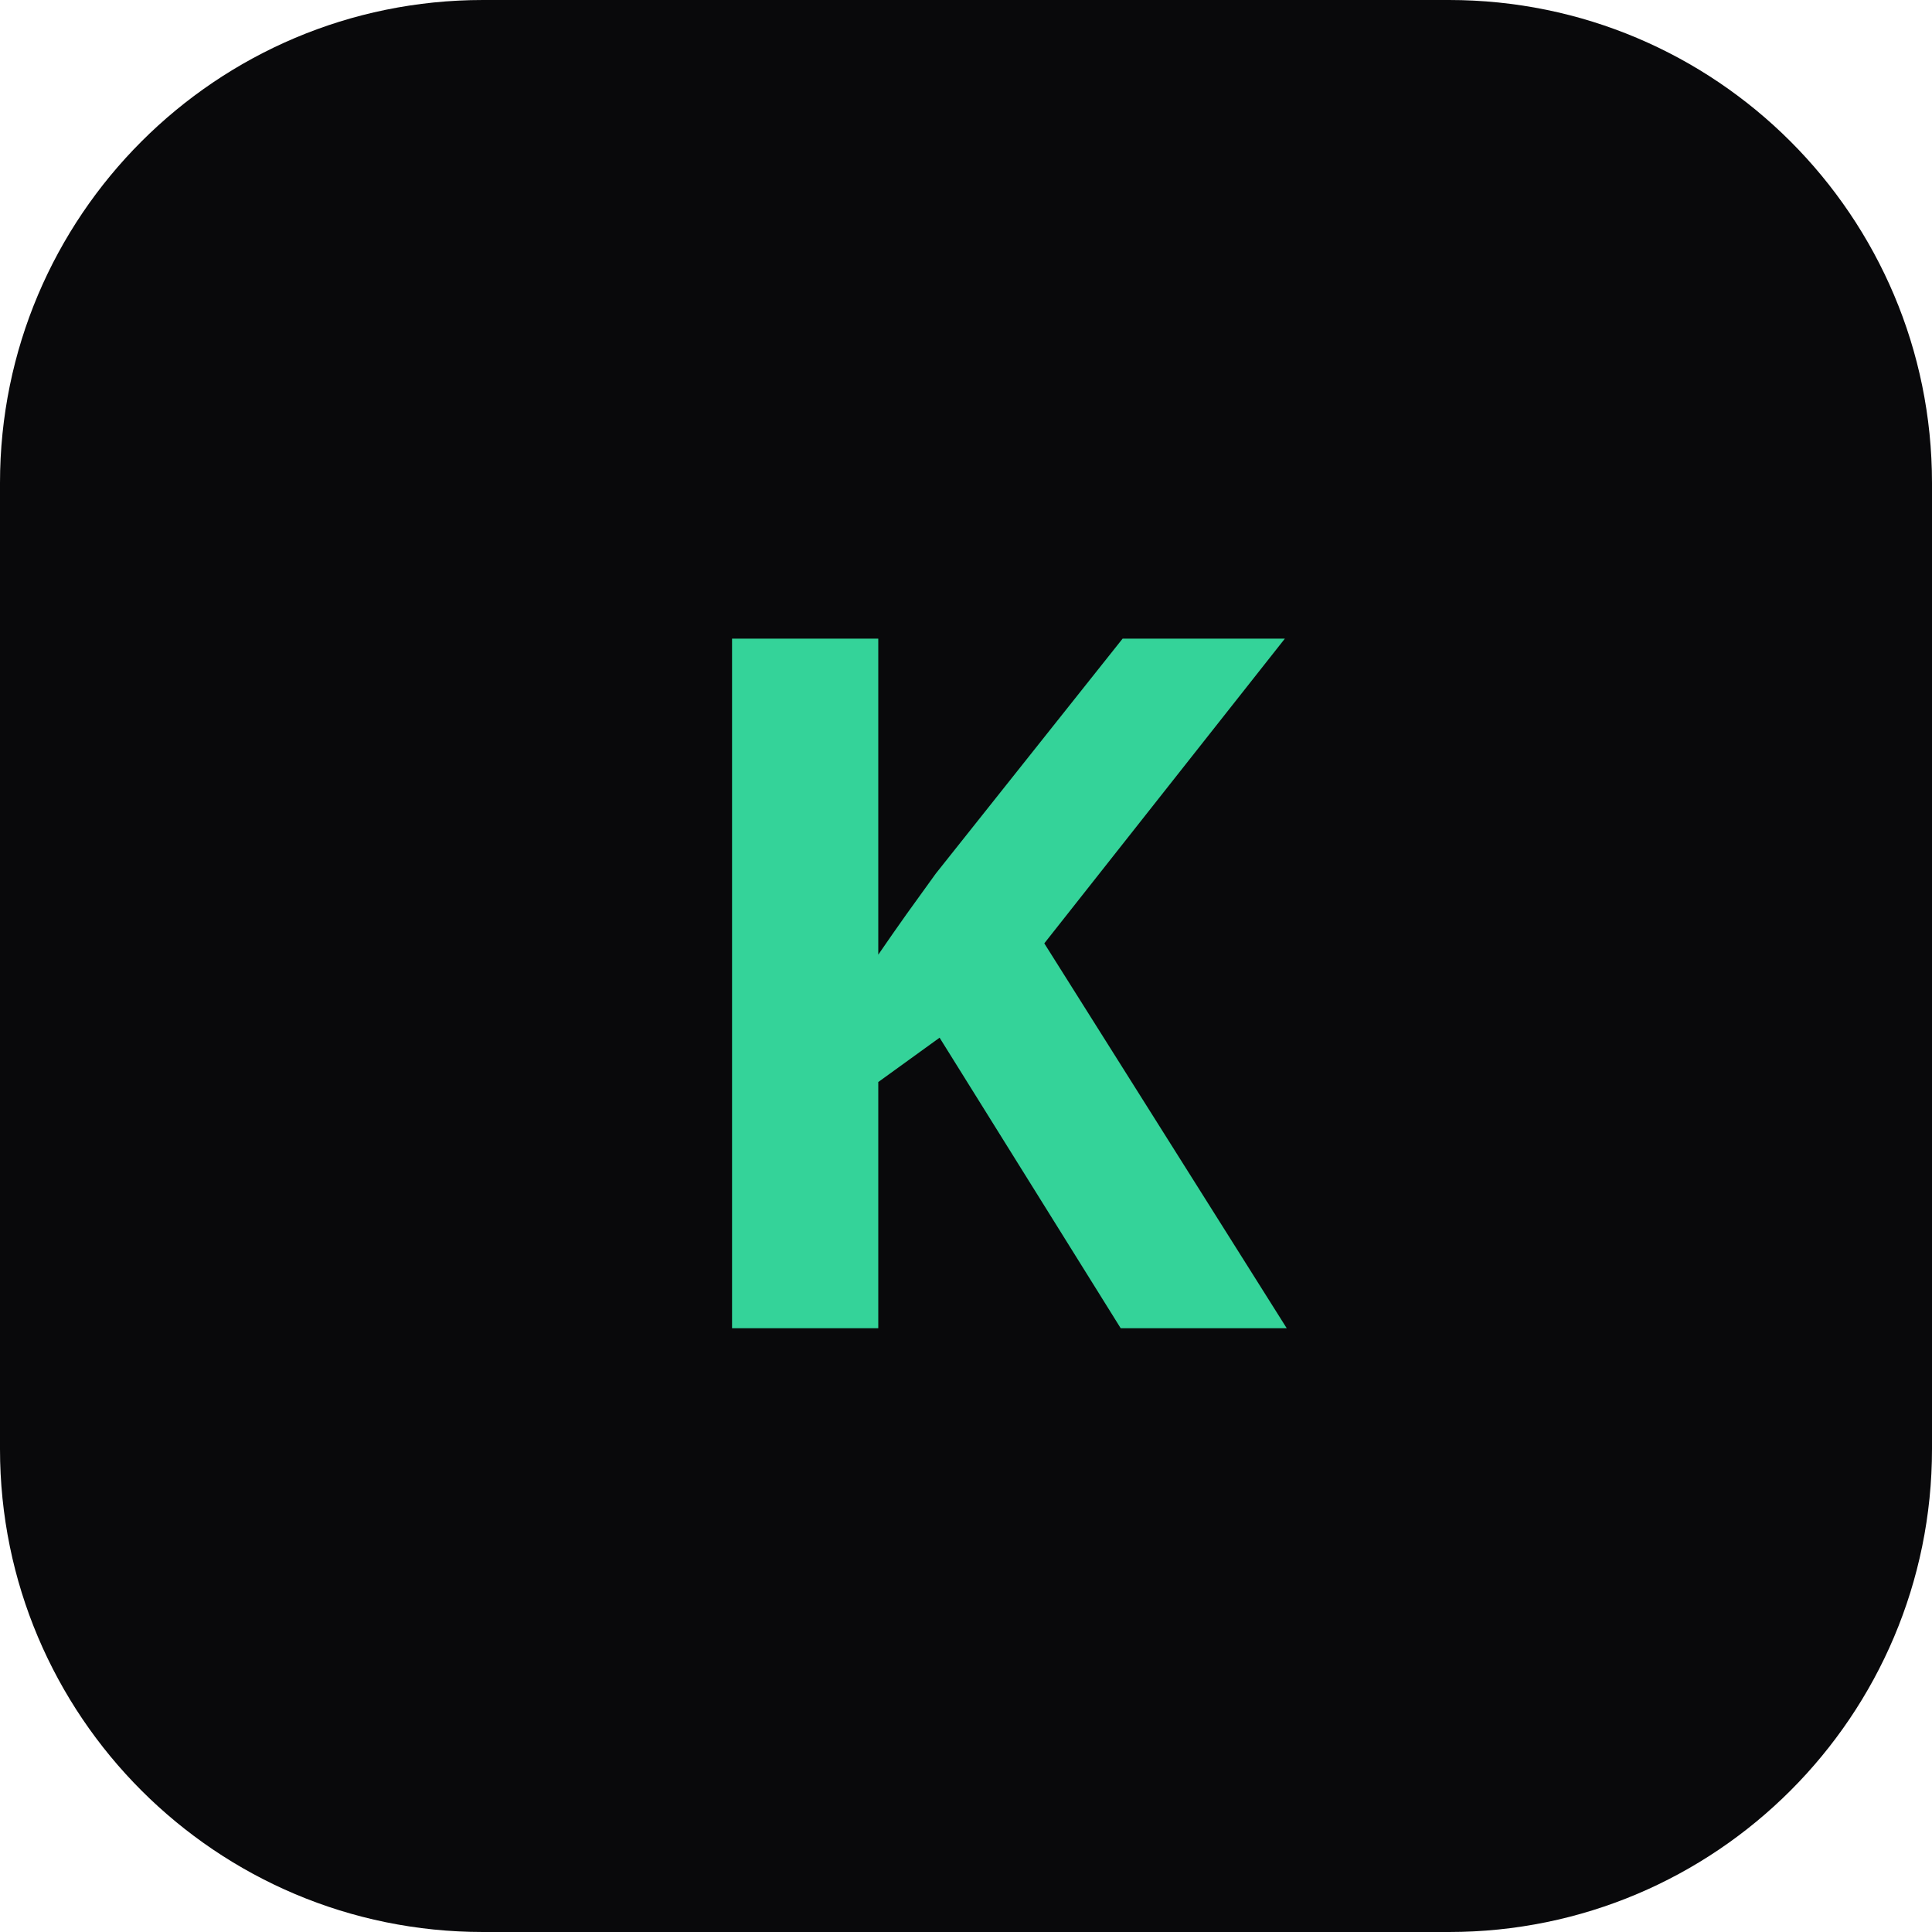
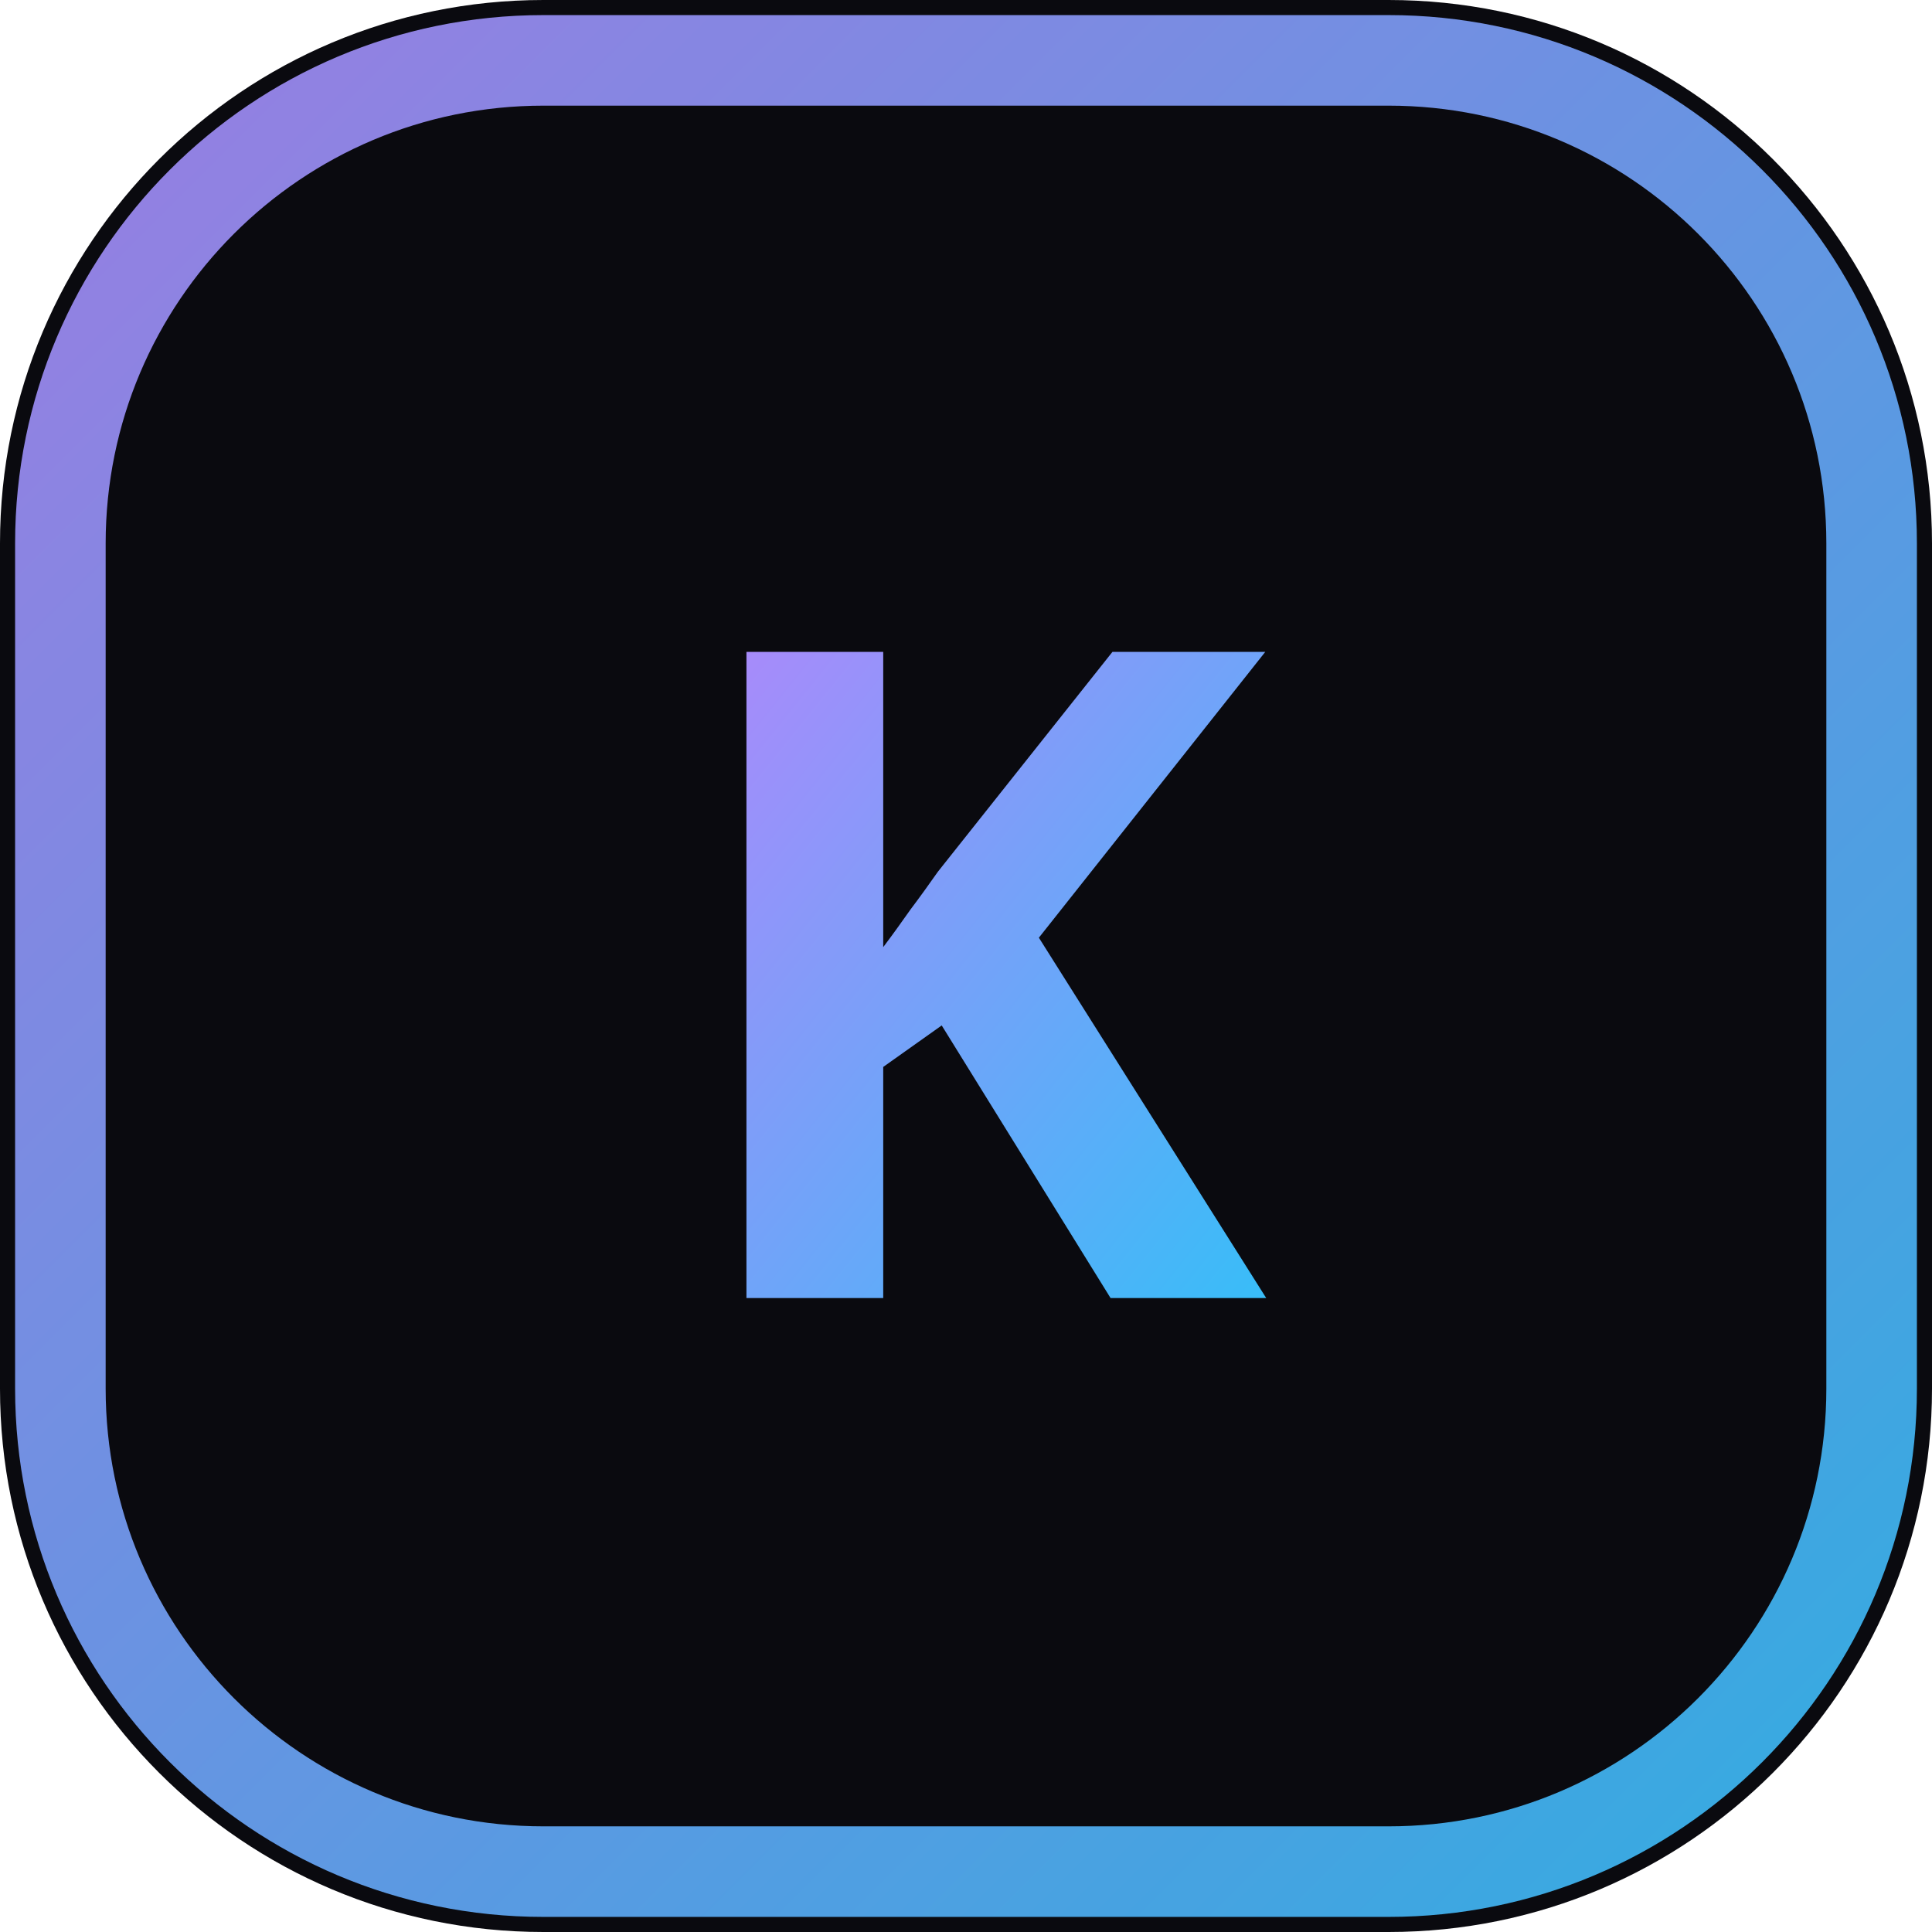
- <svg xmlns="http://www.w3.org/2000/svg" viewBox="0 0 32 32">
-   <rect width="32" height="32" rx="8" fill="#09090b" />
-   <text x="16" y="22" text-anchor="middle" font-family="ui-sans-serif,system-ui,sans-serif" font-size="16" font-weight="800" fill="#34d399">K</text>
+ <svg xmlns="http://www.w3.org/2000/svg" viewBox="0 0 32 32" role="img" aria-label="Kwizz">
+   <defs>
+     <linearGradient id="g" x1="0" y1="0" x2="1" y2="1">
+       <stop offset="0%" stop-color="#a78bfa" />
+       <stop offset="100%" stop-color="#38bdf8" />
+     </linearGradient>
+   </defs>
+   <rect width="32" height="32" rx="9" fill="#0a0a0f" />
+   <rect x="1" y="1" width="30" height="30" rx="8" fill="none" stroke="url(#g)" stroke-width="1.5" opacity="0.9" />
+   <text x="16" y="21.5" text-anchor="middle" font-family="ui-sans-serif,system-ui,sans-serif" font-size="15" font-weight="800" fill="url(#g)">K</text>
</svg>
